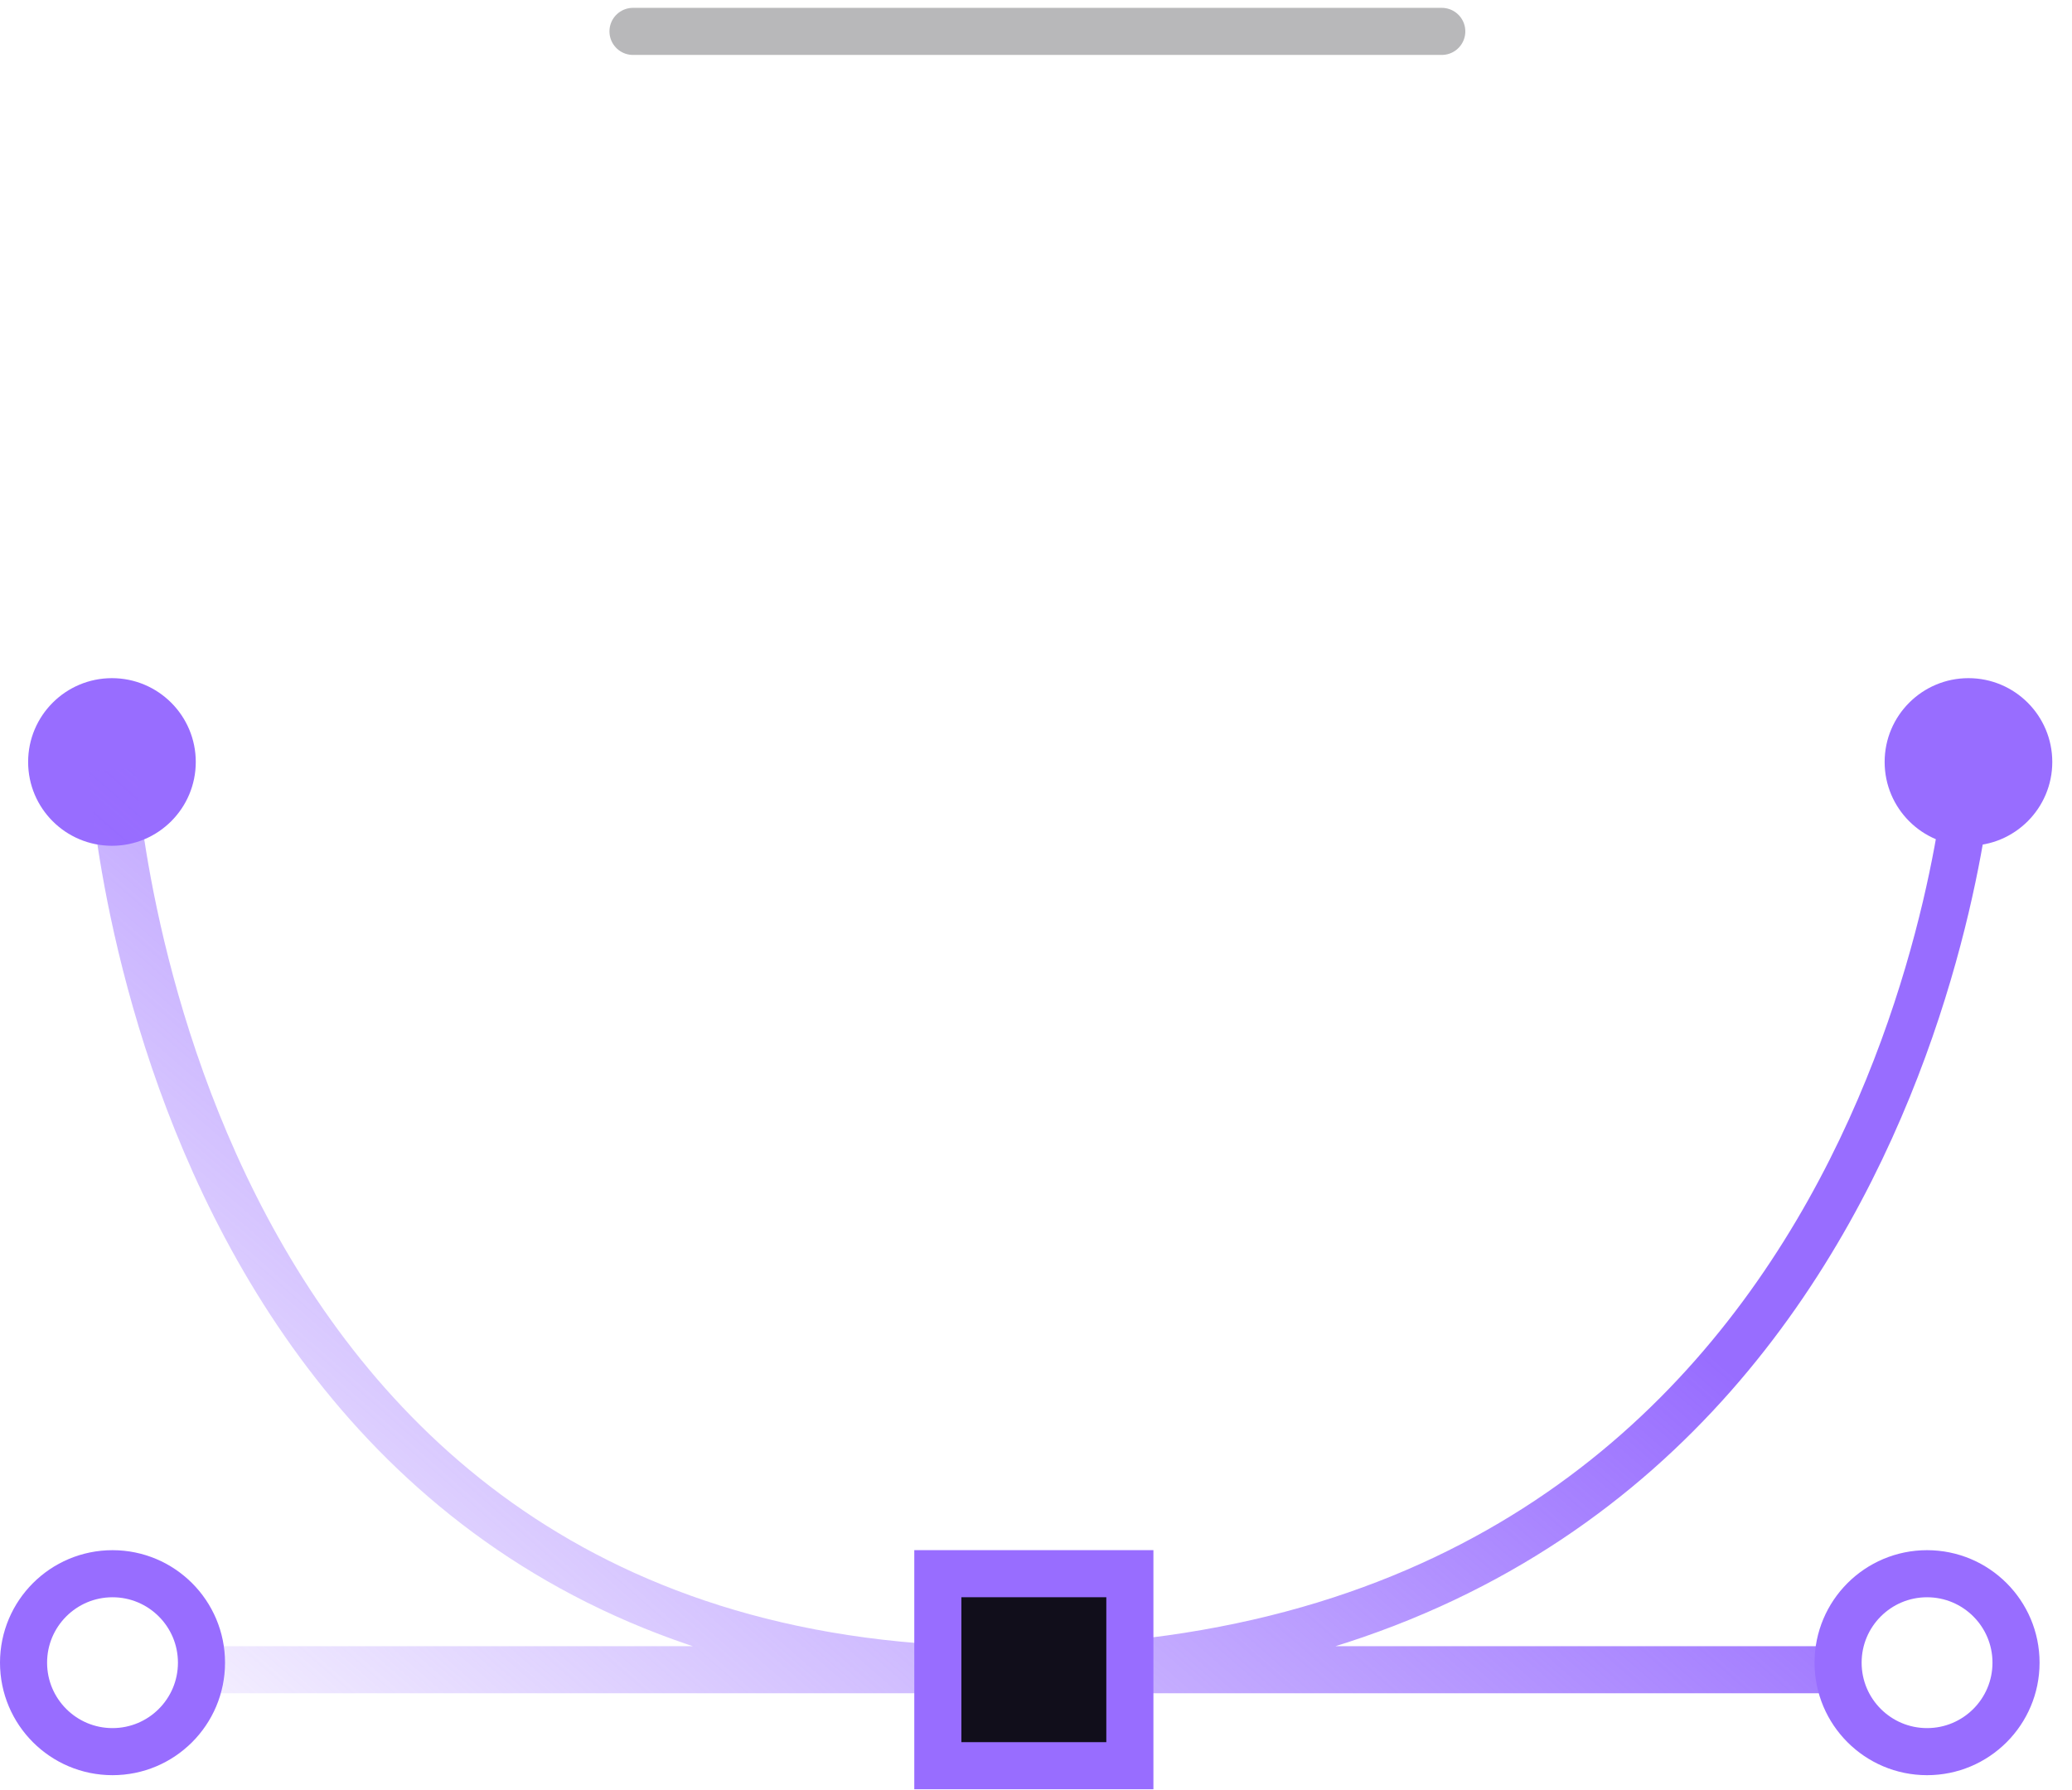
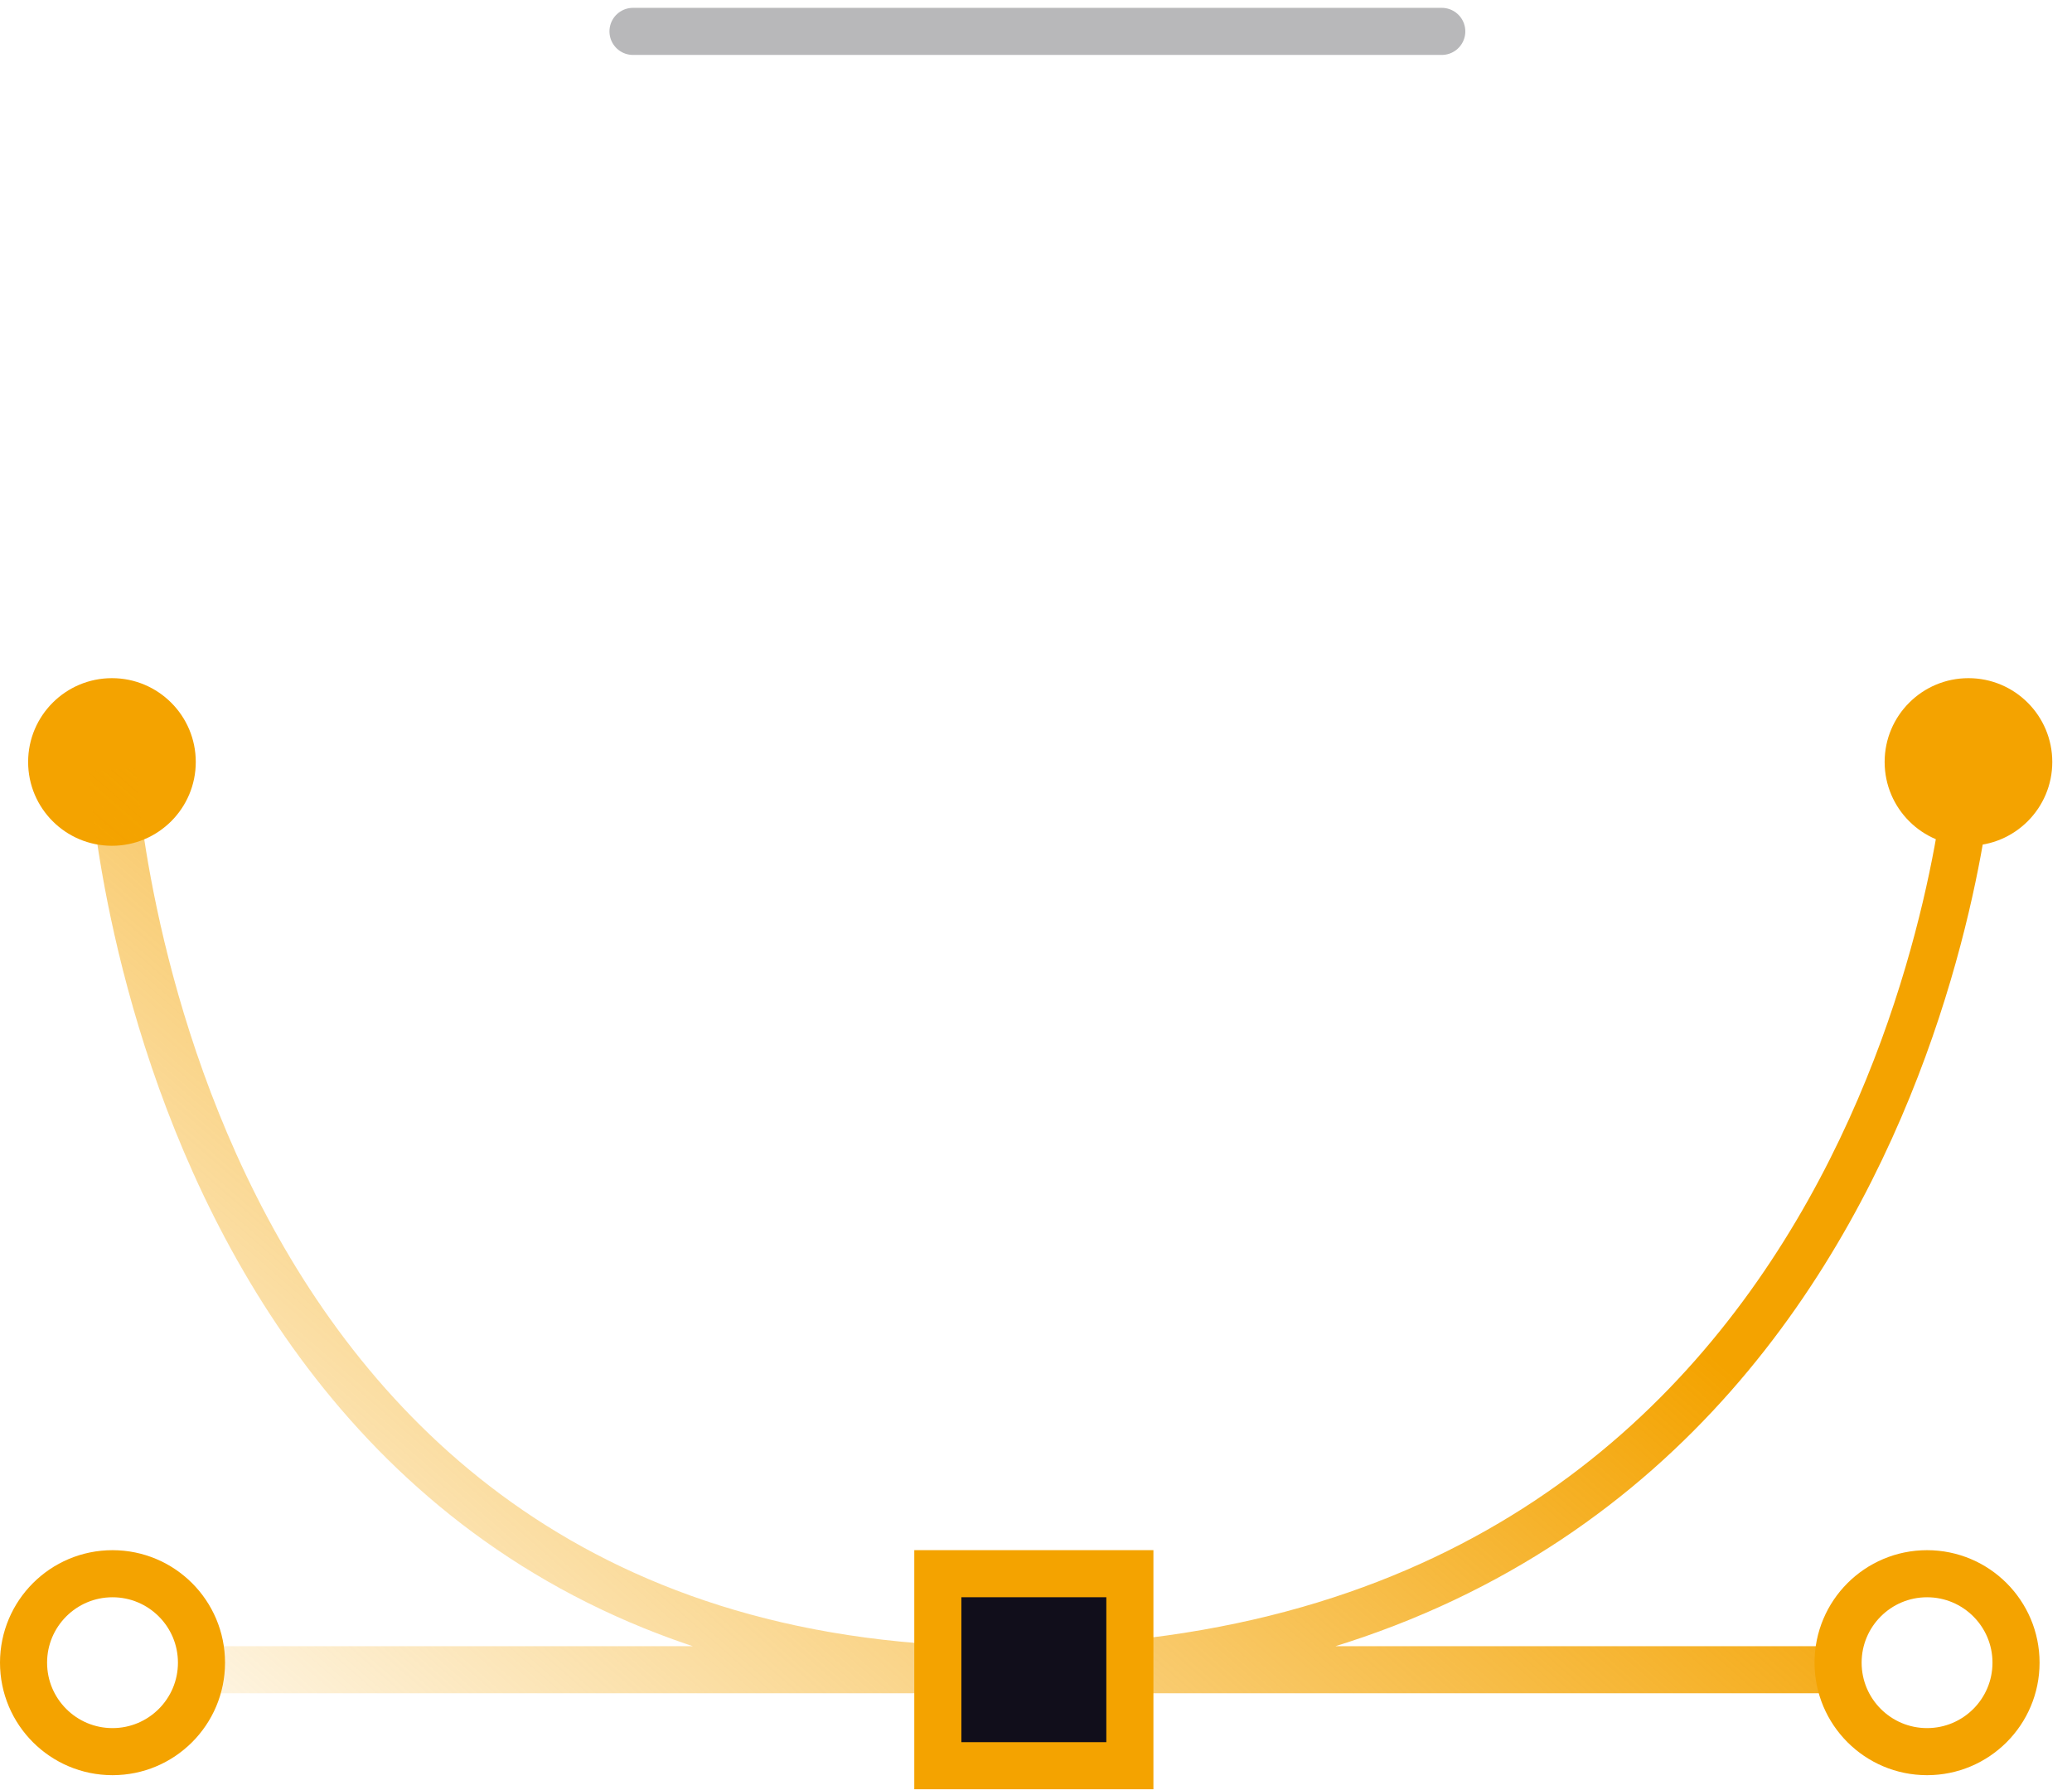
<svg xmlns="http://www.w3.org/2000/svg" width="66" height="57" viewBox="0 0 66 57" fill="none">
-   <circle cx="3.566" cy="24.274" r="2.67" fill="#986DFF" />
-   <circle cx="62.702" cy="24.274" r="2.67" fill="#986DFF" />
+   <circle cx="3.566" cy="24.274" r="2.67" fill="#F4A300" />
+   <circle cx="62.702" cy="24.274" r="2.67" fill="#F4A300" />
  <path d="M25.763 1.224H41.22C40.503 11.44 44.954 15.935 47.269 16.906L32.931 42.669L18.818 16.906C20.834 16.159 25.046 12.156 25.763 2.12" stroke="url(#paint0_linear_2173_285)" stroke-width="1.5" stroke-linecap="round" stroke-linejoin="round" />
  <path d="M20.163 1H45.925" stroke="#B8B8BA" stroke-width="1.5" stroke-linecap="round" stroke-linejoin="round" />
  <path d="M3.584 24.517C3.584 24.517 5.153 53.864 32.932 53.192C60.711 52.52 62.727 24.517 62.727 24.517M6.675 53.192H58.471" stroke="url(#paint1_linear_2173_285)" stroke-width="1.5" />
-   <circle cx="61.383" cy="52.968" r="2.834" stroke="#986DFF" stroke-width="1.5" />
-   <circle cx="3.584" cy="52.968" r="2.834" stroke="#986DFF" stroke-width="1.5" />
-   <rect x="29.873" y="50.133" width="6.117" height="6.117" fill="#110E1B" stroke="#986DFF" stroke-width="1.5" />
+   <circle cx="61.383" cy="52.968" r="2.834" stroke="#F4A300" stroke-width="1.5" />
+   <circle cx="3.584" cy="52.968" r="2.834" stroke="#F4A300" stroke-width="1.5" />
+   <rect x="29.873" y="50.133" width="6.117" height="6.117" fill="#110E1B" stroke="#F4A300" stroke-width="1.5" />
  <defs>
    <linearGradient id="paint0_linear_2173_285" x1="50.629" y1="-9.753" x2="22.178" y2="39.084" gradientUnits="userSpaceOnUse">
      <stop stop-color="white" />
      <stop offset="1" stop-color="white" stop-opacity="0" />
    </linearGradient>
    <linearGradient id="paint1_linear_2173_285" x1="33.156" y1="24.517" x2="3.56" y2="58.403" gradientUnits="userSpaceOnUse">
-       <stop stop-color="#986DFF" />
-       <stop offset="1" stop-color="#986DFF" stop-opacity="0" />
+       <stop stop-color="#F4A300" />
+       <stop offset="1" stop-color="#F4A300" stop-opacity="0" />
    </linearGradient>
  </defs>
</svg>
